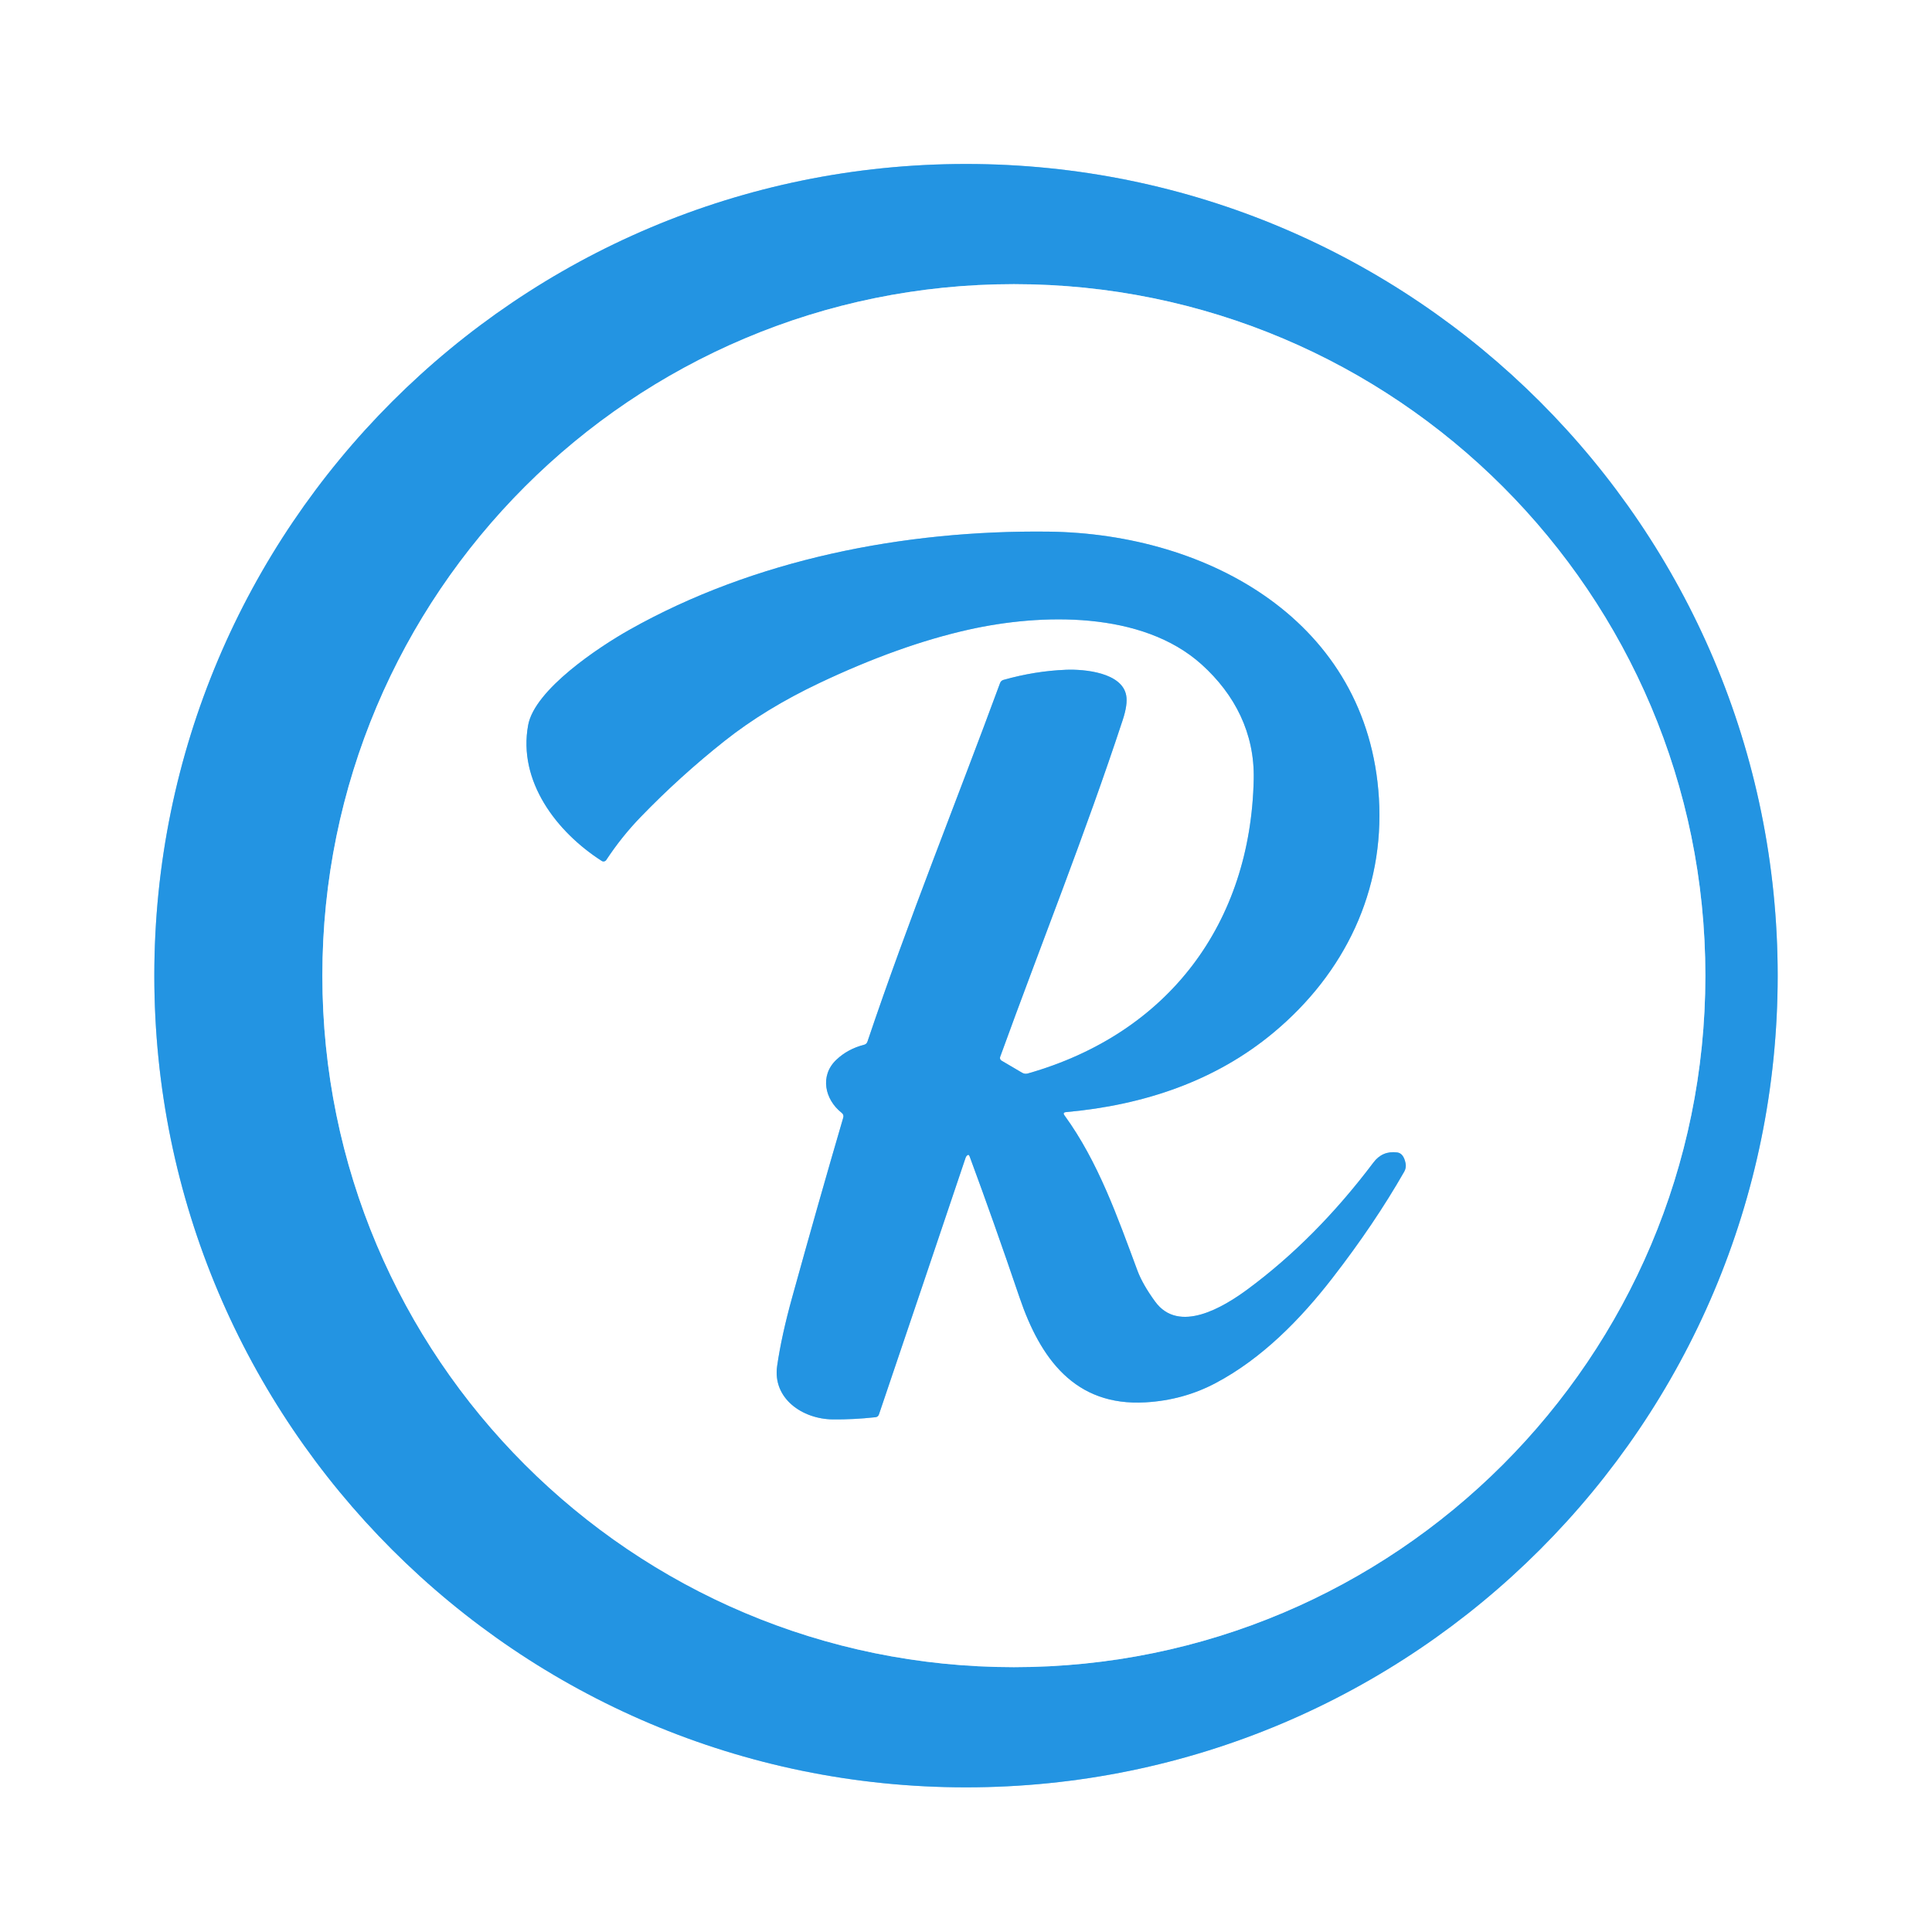
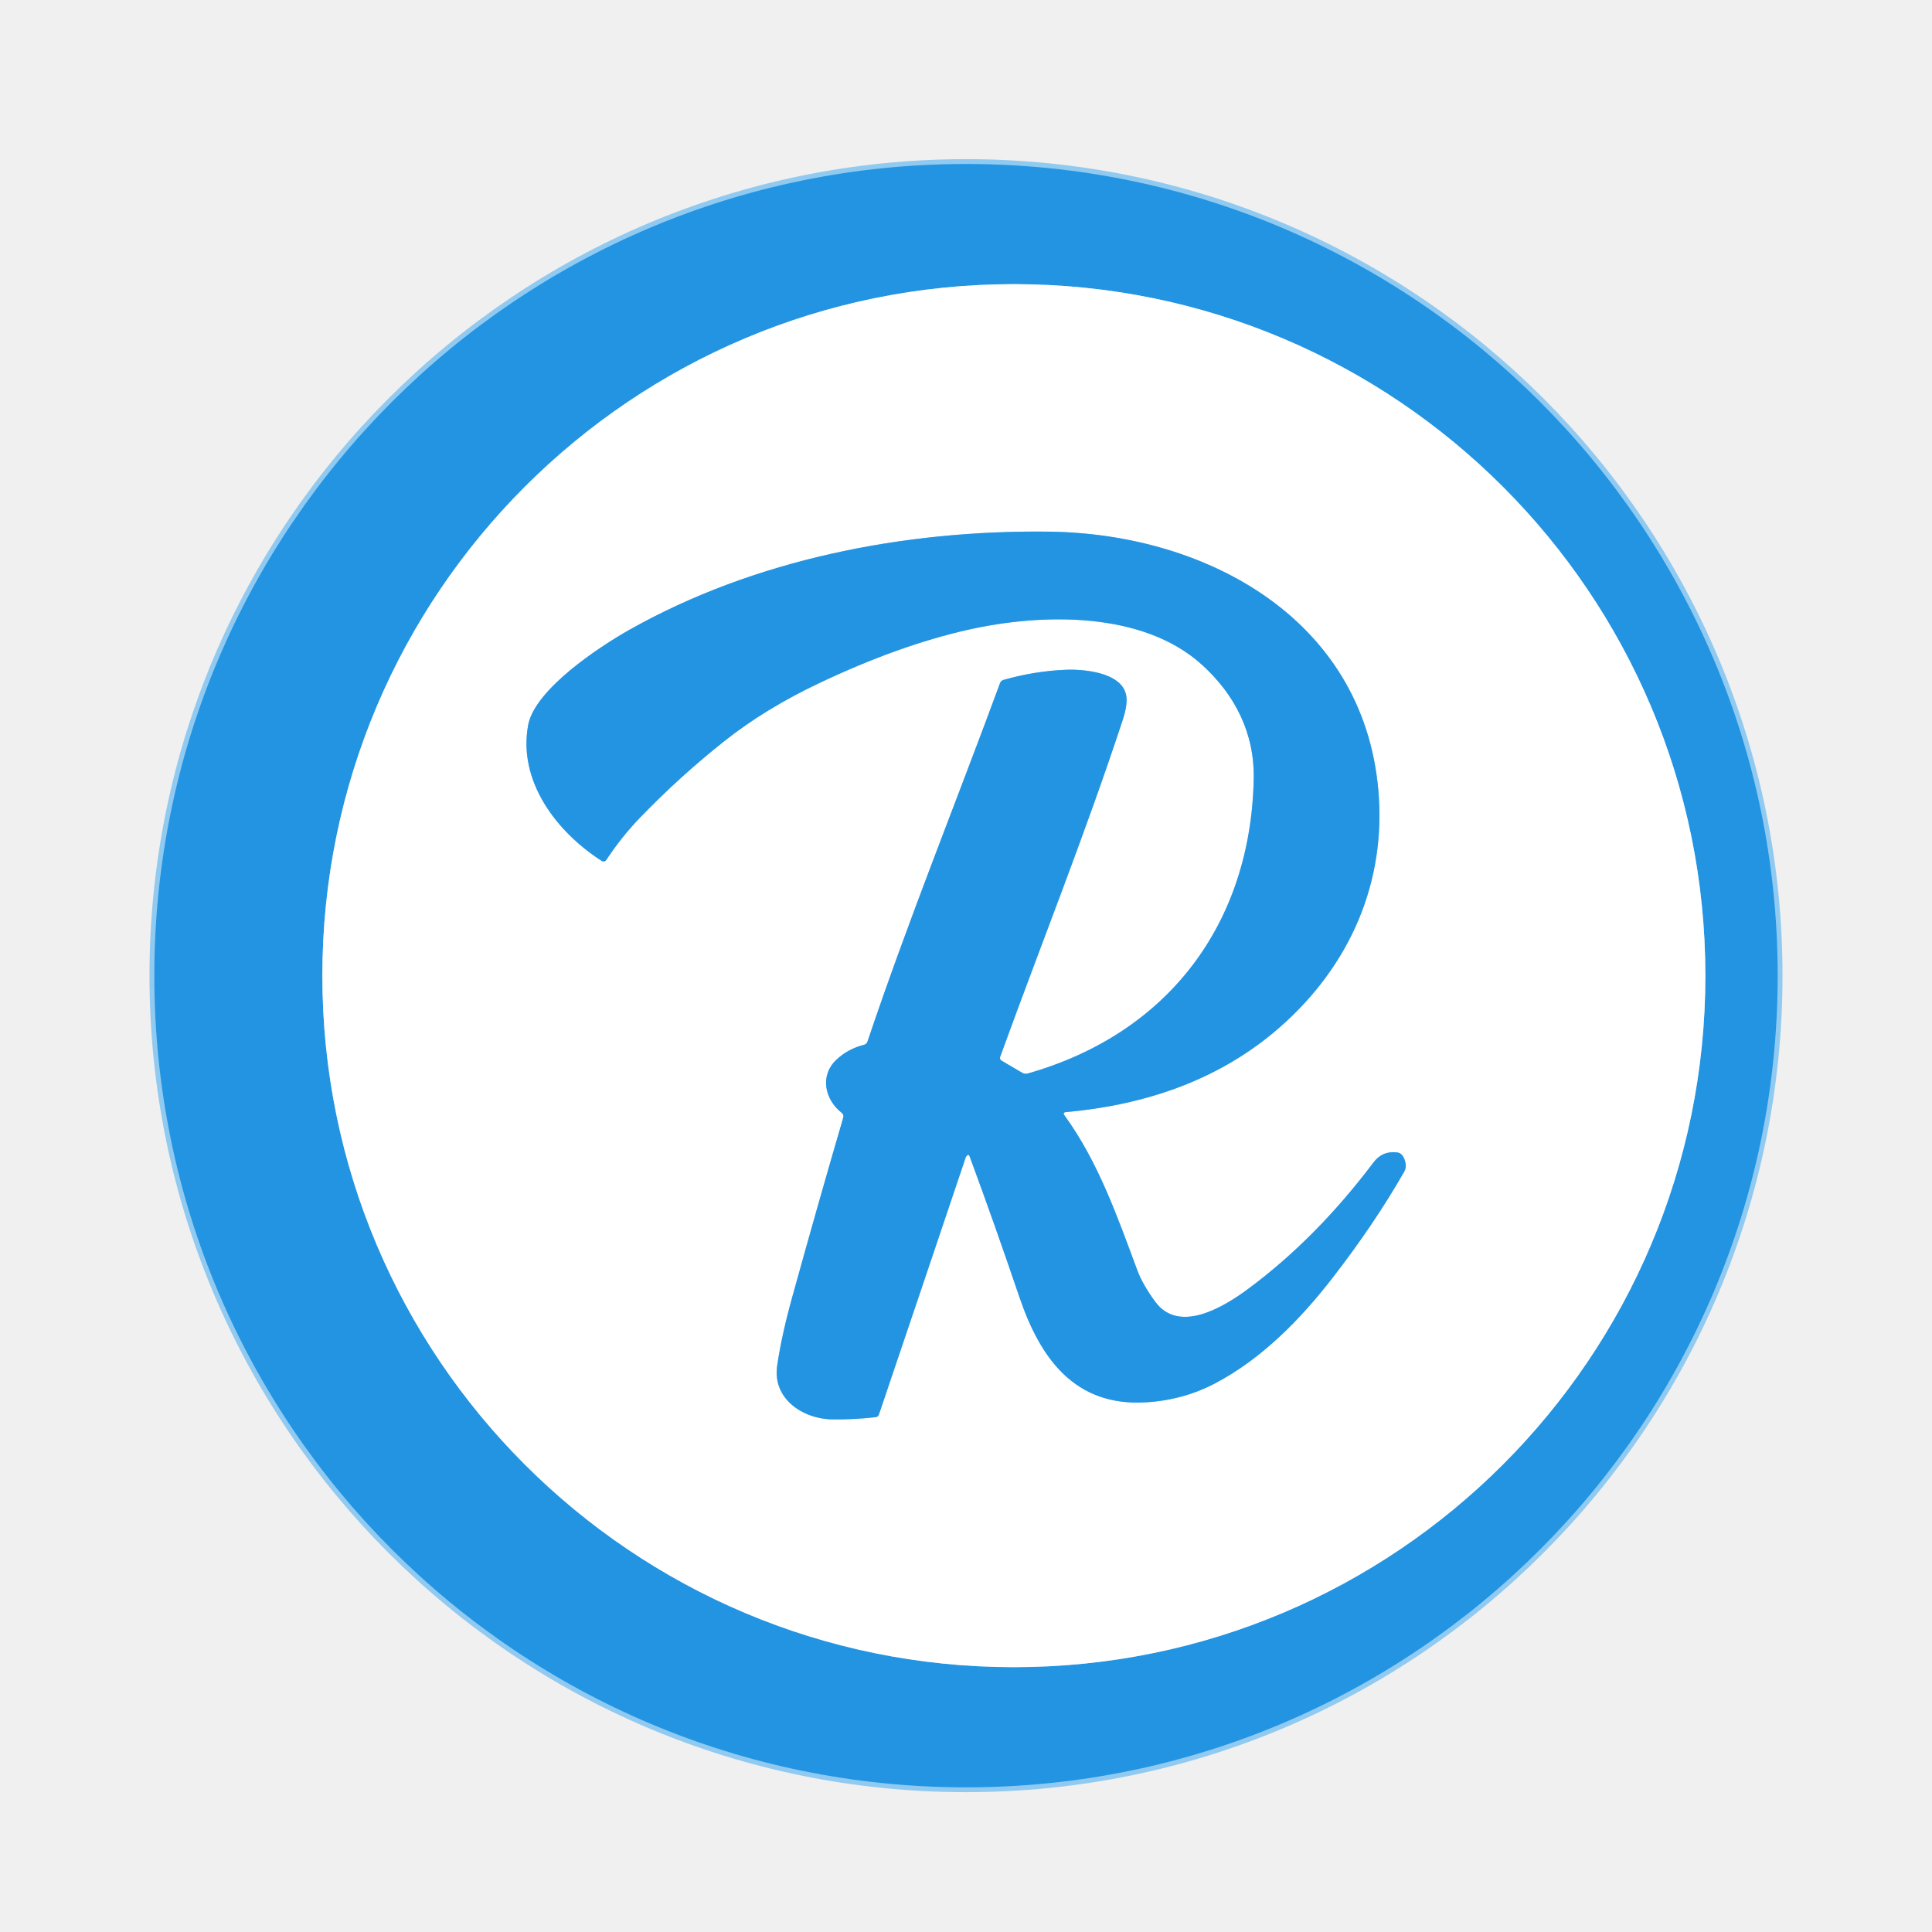
<svg xmlns="http://www.w3.org/2000/svg" version="1.1" viewBox="0.00 0.00 400.00 400.00">
  <g stroke-width="2.00" fill="none" stroke-linecap="butt">
    <path stroke="#91caf1" vector-effect="non-scaling-stroke" d="   M 368.05 202.00   A 168.05 168.05 0.0 0 0 200.00 33.95   A 168.05 168.05 0.0 0 0 31.95 202.00   A 168.05 168.05 0.0 0 0 200.00 370.05   A 168.05 168.05 0.0 0 0 368.05 202.00" />
    <path stroke="#91caf1" vector-effect="non-scaling-stroke" d="   M 353.08 202.00   A 143.17 143.17 0.0 0 0 209.91 58.83   A 143.17 143.17 0.0 0 0 66.74 202.00   A 143.17 143.17 0.0 0 0 209.91 345.17   A 143.17 143.17 0.0 0 0 353.08 202.00" />
    <path stroke="#91caf1" vector-effect="non-scaling-stroke" d="   M 200.15 239.30   Q 200.55 238.86 200.75 239.42   Q 205.76 252.95 211.08 268.61   C 215.37 281.24 222.52 291.19 237.16 290.34   Q 245.03 289.89 251.72 286.33   C 261.27 281.27 269.24 273.15 275.84 264.63   Q 284.53 253.43 290.74 242.56   A 2.48 2.47 -35.5 0 0 291.02 240.90   Q 290.61 238.77 289.27 238.60   Q 286.22 238.21 284.36 240.68   Q 272.44 256.50 258.27 266.96   C 253.29 270.63 244.06 276.23 239.15 269.47   Q 236.55 265.90 235.49 263.05   C 231.36 251.96 227.40 240.58 220.40 230.94   Q 219.94 230.32 220.71 230.25   C 236.95 228.79 251.74 223.74 263.69 213.77   C 278.44 201.47 286.65 184.39 285.49 165.25   C 283.27 128.79 250.40 110.46 217.06 110.07   C 187.13 109.72 156.09 115.84 130.25 130.43   C 124.06 133.92 110.71 142.74 109.35 150.12   C 107.20 161.75 115.23 172.26 124.59 178.25   A 0.69 0.68 -57.0 0 0 125.52 178.05   Q 128.68 173.25 132.59 169.20   Q 140.81 160.69 150.07 153.36   Q 158.46 146.72 169.63 141.42   Q 186.18 133.58 200.49 130.37   C 215.46 127.01 236.44 126.42 248.81 137.59   C 255.66 143.78 259.78 151.79 259.57 161.35   C 258.94 191.09 242.01 213.94 212.81 222.25   Q 212.17 222.43 211.60 222.09   L 207.35 219.59   A 0.64 0.64 0.0 0 1 207.07 218.82   C 215.50 195.57 224.68 172.67 232.44 149.08   Q 233.51 145.84 233.17 143.99   C 232.31 139.24 224.53 138.52 220.72 138.67   Q 214.30 138.92 207.78 140.76   Q 207.24 140.91 207.05 141.43   C 198.22 165.41 188.07 190.47 179.60 215.65   Q 179.43 216.17 178.90 216.31   Q 175.53 217.16 173.14 219.43   C 169.70 222.70 170.74 227.62 174.25 230.39   Q 174.76 230.79 174.58 231.41   Q 169.47 248.87 164.01 268.60   Q 161.80 276.57 160.90 282.81   C 159.93 289.56 166.15 293.80 172.39 293.87   Q 176.71 293.92 181.25 293.42   Q 181.80 293.36 181.98 292.83   Q 190.92 266.44 199.91 239.72   Q 199.98 239.49 200.15 239.30" />
  </g>
-   <path fill="#ffffff" d="   M 0.00 0.00   L 400.00 0.00   L 400.00 400.00   L 0.00 400.00   L 0.00 0.00   Z   M 368.05 202.00   A 168.05 168.05 0.0 0 0 200.00 33.95   A 168.05 168.05 0.0 0 0 31.95 202.00   A 168.05 168.05 0.0 0 0 200.00 370.05   A 168.05 168.05 0.0 0 0 368.05 202.00   Z" />
  <path fill="#2394e2" d="   M 368.05 202.00   A 168.05 168.05 0.0 0 1 200.00 370.05   A 168.05 168.05 0.0 0 1 31.95 202.00   A 168.05 168.05 0.0 0 1 200.00 33.95   A 168.05 168.05 0.0 0 1 368.05 202.00   Z   M 353.08 202.00   A 143.17 143.17 0.0 0 0 209.91 58.83   A 143.17 143.17 0.0 0 0 66.74 202.00   A 143.17 143.17 0.0 0 0 209.91 345.17   A 143.17 143.17 0.0 0 0 353.08 202.00   Z" />
  <path fill="#ffffff" d="   M 353.08 202.00   A 143.17 143.17 0.0 0 1 209.91 345.17   A 143.17 143.17 0.0 0 1 66.74 202.00   A 143.17 143.17 0.0 0 1 209.91 58.83   A 143.17 143.17 0.0 0 1 353.08 202.00   Z   M 200.15 239.30   Q 200.55 238.86 200.75 239.42   Q 205.76 252.95 211.08 268.61   C 215.37 281.24 222.52 291.19 237.16 290.34   Q 245.03 289.89 251.72 286.33   C 261.27 281.27 269.24 273.15 275.84 264.63   Q 284.53 253.43 290.74 242.56   A 2.48 2.47 -35.5 0 0 291.02 240.90   Q 290.61 238.77 289.27 238.60   Q 286.22 238.21 284.36 240.68   Q 272.44 256.50 258.27 266.96   C 253.29 270.63 244.06 276.23 239.15 269.47   Q 236.55 265.90 235.49 263.05   C 231.36 251.96 227.40 240.58 220.40 230.94   Q 219.94 230.32 220.71 230.25   C 236.95 228.79 251.74 223.74 263.69 213.77   C 278.44 201.47 286.65 184.39 285.49 165.25   C 283.27 128.79 250.40 110.46 217.06 110.07   C 187.13 109.72 156.09 115.84 130.25 130.43   C 124.06 133.92 110.71 142.74 109.35 150.12   C 107.20 161.75 115.23 172.26 124.59 178.25   A 0.69 0.68 -57.0 0 0 125.52 178.05   Q 128.68 173.25 132.59 169.20   Q 140.81 160.69 150.07 153.36   Q 158.46 146.72 169.63 141.42   Q 186.18 133.58 200.49 130.37   C 215.46 127.01 236.44 126.42 248.81 137.59   C 255.66 143.78 259.78 151.79 259.57 161.35   C 258.94 191.09 242.01 213.94 212.81 222.25   Q 212.17 222.43 211.60 222.09   L 207.35 219.59   A 0.64 0.64 0.0 0 1 207.07 218.82   C 215.50 195.57 224.68 172.67 232.44 149.08   Q 233.51 145.84 233.17 143.99   C 232.31 139.24 224.53 138.52 220.72 138.67   Q 214.30 138.92 207.78 140.76   Q 207.24 140.91 207.05 141.43   C 198.22 165.41 188.07 190.47 179.60 215.65   Q 179.43 216.17 178.90 216.31   Q 175.53 217.16 173.14 219.43   C 169.70 222.70 170.74 227.62 174.25 230.39   Q 174.76 230.79 174.58 231.41   Q 169.47 248.87 164.01 268.60   Q 161.80 276.57 160.90 282.81   C 159.93 289.56 166.15 293.80 172.39 293.87   Q 176.71 293.92 181.25 293.42   Q 181.80 293.36 181.98 292.83   Q 190.92 266.44 199.91 239.72   Q 199.98 239.49 200.15 239.30   Z" />
  <path fill="#2394e2" d="   M 200.15 239.30   Q 199.98 239.49 199.91 239.72   Q 190.92 266.44 181.98 292.83   Q 181.80 293.36 181.25 293.42   Q 176.71 293.92 172.39 293.87   C 166.15 293.80 159.93 289.56 160.90 282.81   Q 161.80 276.57 164.01 268.60   Q 169.47 248.87 174.58 231.41   Q 174.76 230.79 174.25 230.39   C 170.74 227.62 169.70 222.70 173.14 219.43   Q 175.53 217.16 178.90 216.31   Q 179.43 216.17 179.60 215.65   C 188.07 190.47 198.22 165.41 207.05 141.43   Q 207.24 140.91 207.78 140.76   Q 214.30 138.92 220.72 138.67   C 224.53 138.52 232.31 139.24 233.17 143.99   Q 233.51 145.84 232.44 149.08   C 224.68 172.67 215.50 195.57 207.07 218.82   A 0.64 0.64 0.0 0 0 207.35 219.59   L 211.60 222.09   Q 212.17 222.43 212.81 222.25   C 242.01 213.94 258.94 191.09 259.57 161.35   C 259.78 151.79 255.66 143.78 248.81 137.59   C 236.44 126.42 215.46 127.01 200.49 130.37   Q 186.18 133.58 169.63 141.42   Q 158.46 146.72 150.07 153.36   Q 140.81 160.69 132.59 169.20   Q 128.68 173.25 125.52 178.05   A 0.69 0.68 -57.0 0 1 124.59 178.25   C 115.23 172.26 107.20 161.75 109.35 150.12   C 110.71 142.74 124.06 133.92 130.25 130.43   C 156.09 115.84 187.13 109.72 217.06 110.07   C 250.40 110.46 283.27 128.79 285.49 165.25   C 286.65 184.39 278.44 201.47 263.69 213.77   C 251.74 223.74 236.95 228.79 220.71 230.25   Q 219.94 230.32 220.40 230.94   C 227.40 240.58 231.36 251.96 235.49 263.05   Q 236.55 265.90 239.15 269.47   C 244.06 276.23 253.29 270.63 258.27 266.96   Q 272.44 256.50 284.36 240.68   Q 286.22 238.21 289.27 238.60   Q 290.61 238.77 291.02 240.90   A 2.48 2.47 -35.5 0 1 290.74 242.56   Q 284.53 253.43 275.84 264.63   C 269.24 273.15 261.27 281.27 251.72 286.33   Q 245.03 289.89 237.16 290.34   C 222.52 291.19 215.37 281.24 211.08 268.61   Q 205.76 252.95 200.75 239.42   Q 200.55 238.86 200.15 239.30   Z" />
</svg>
